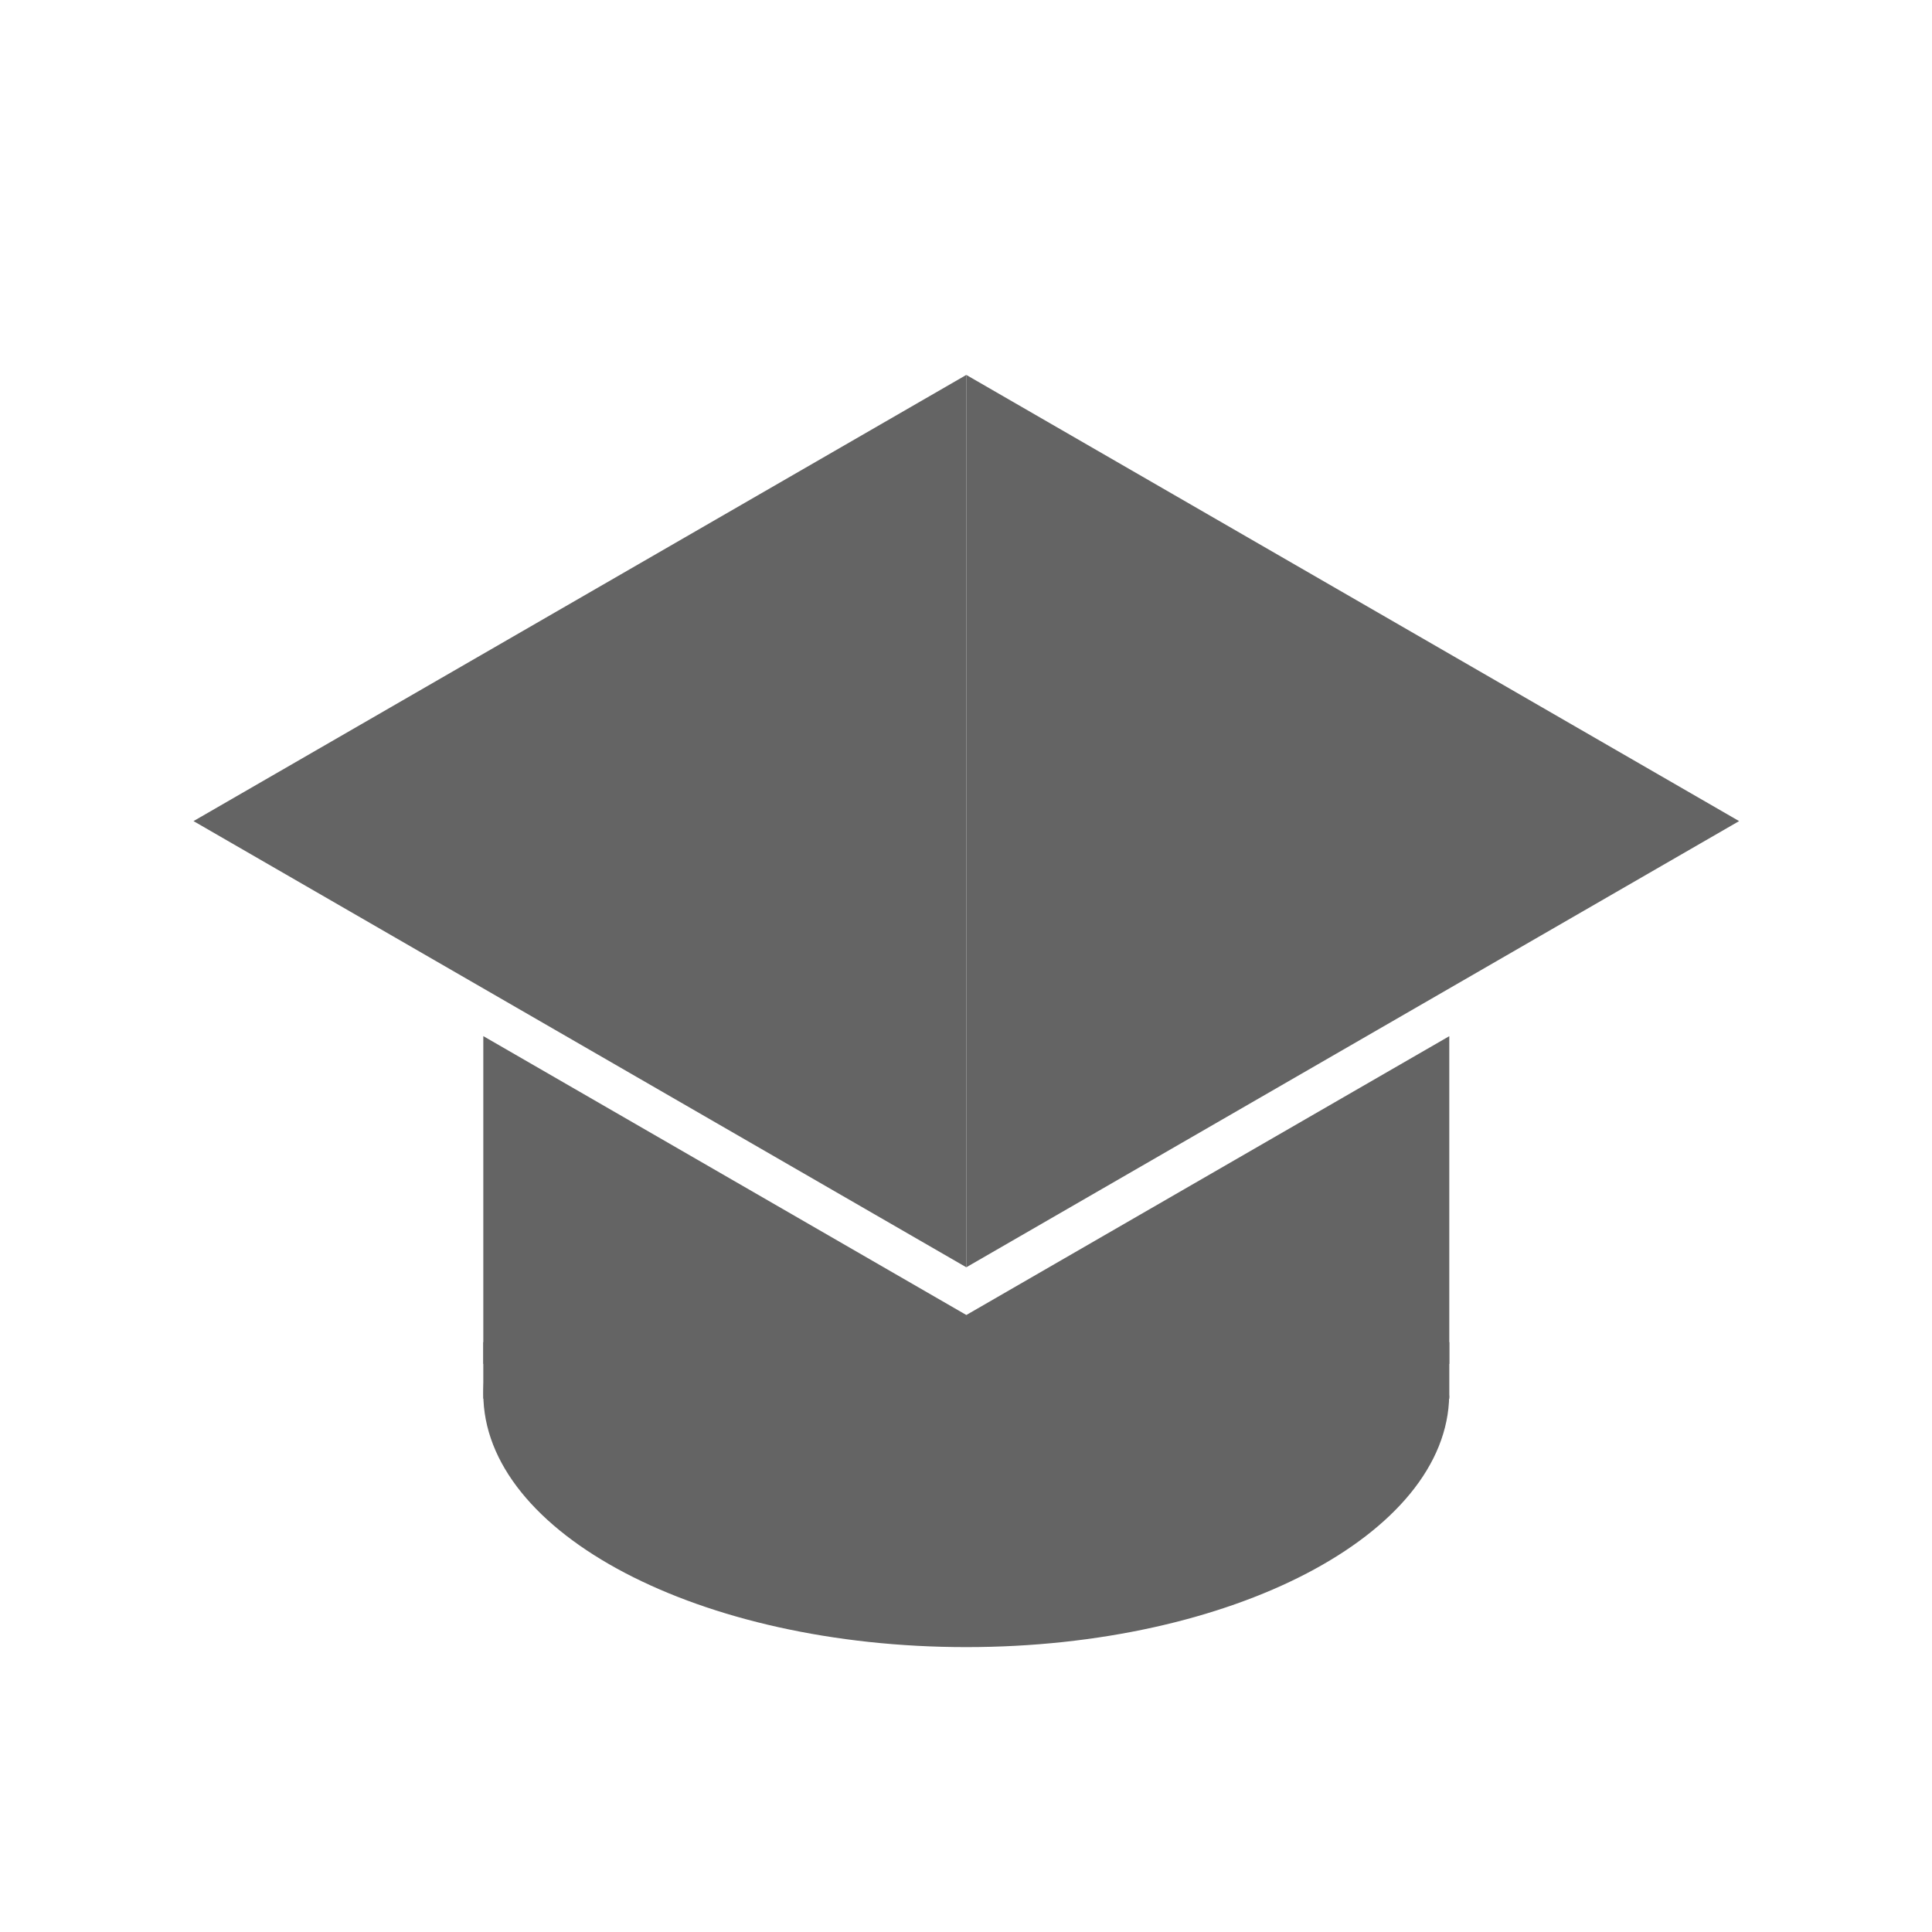
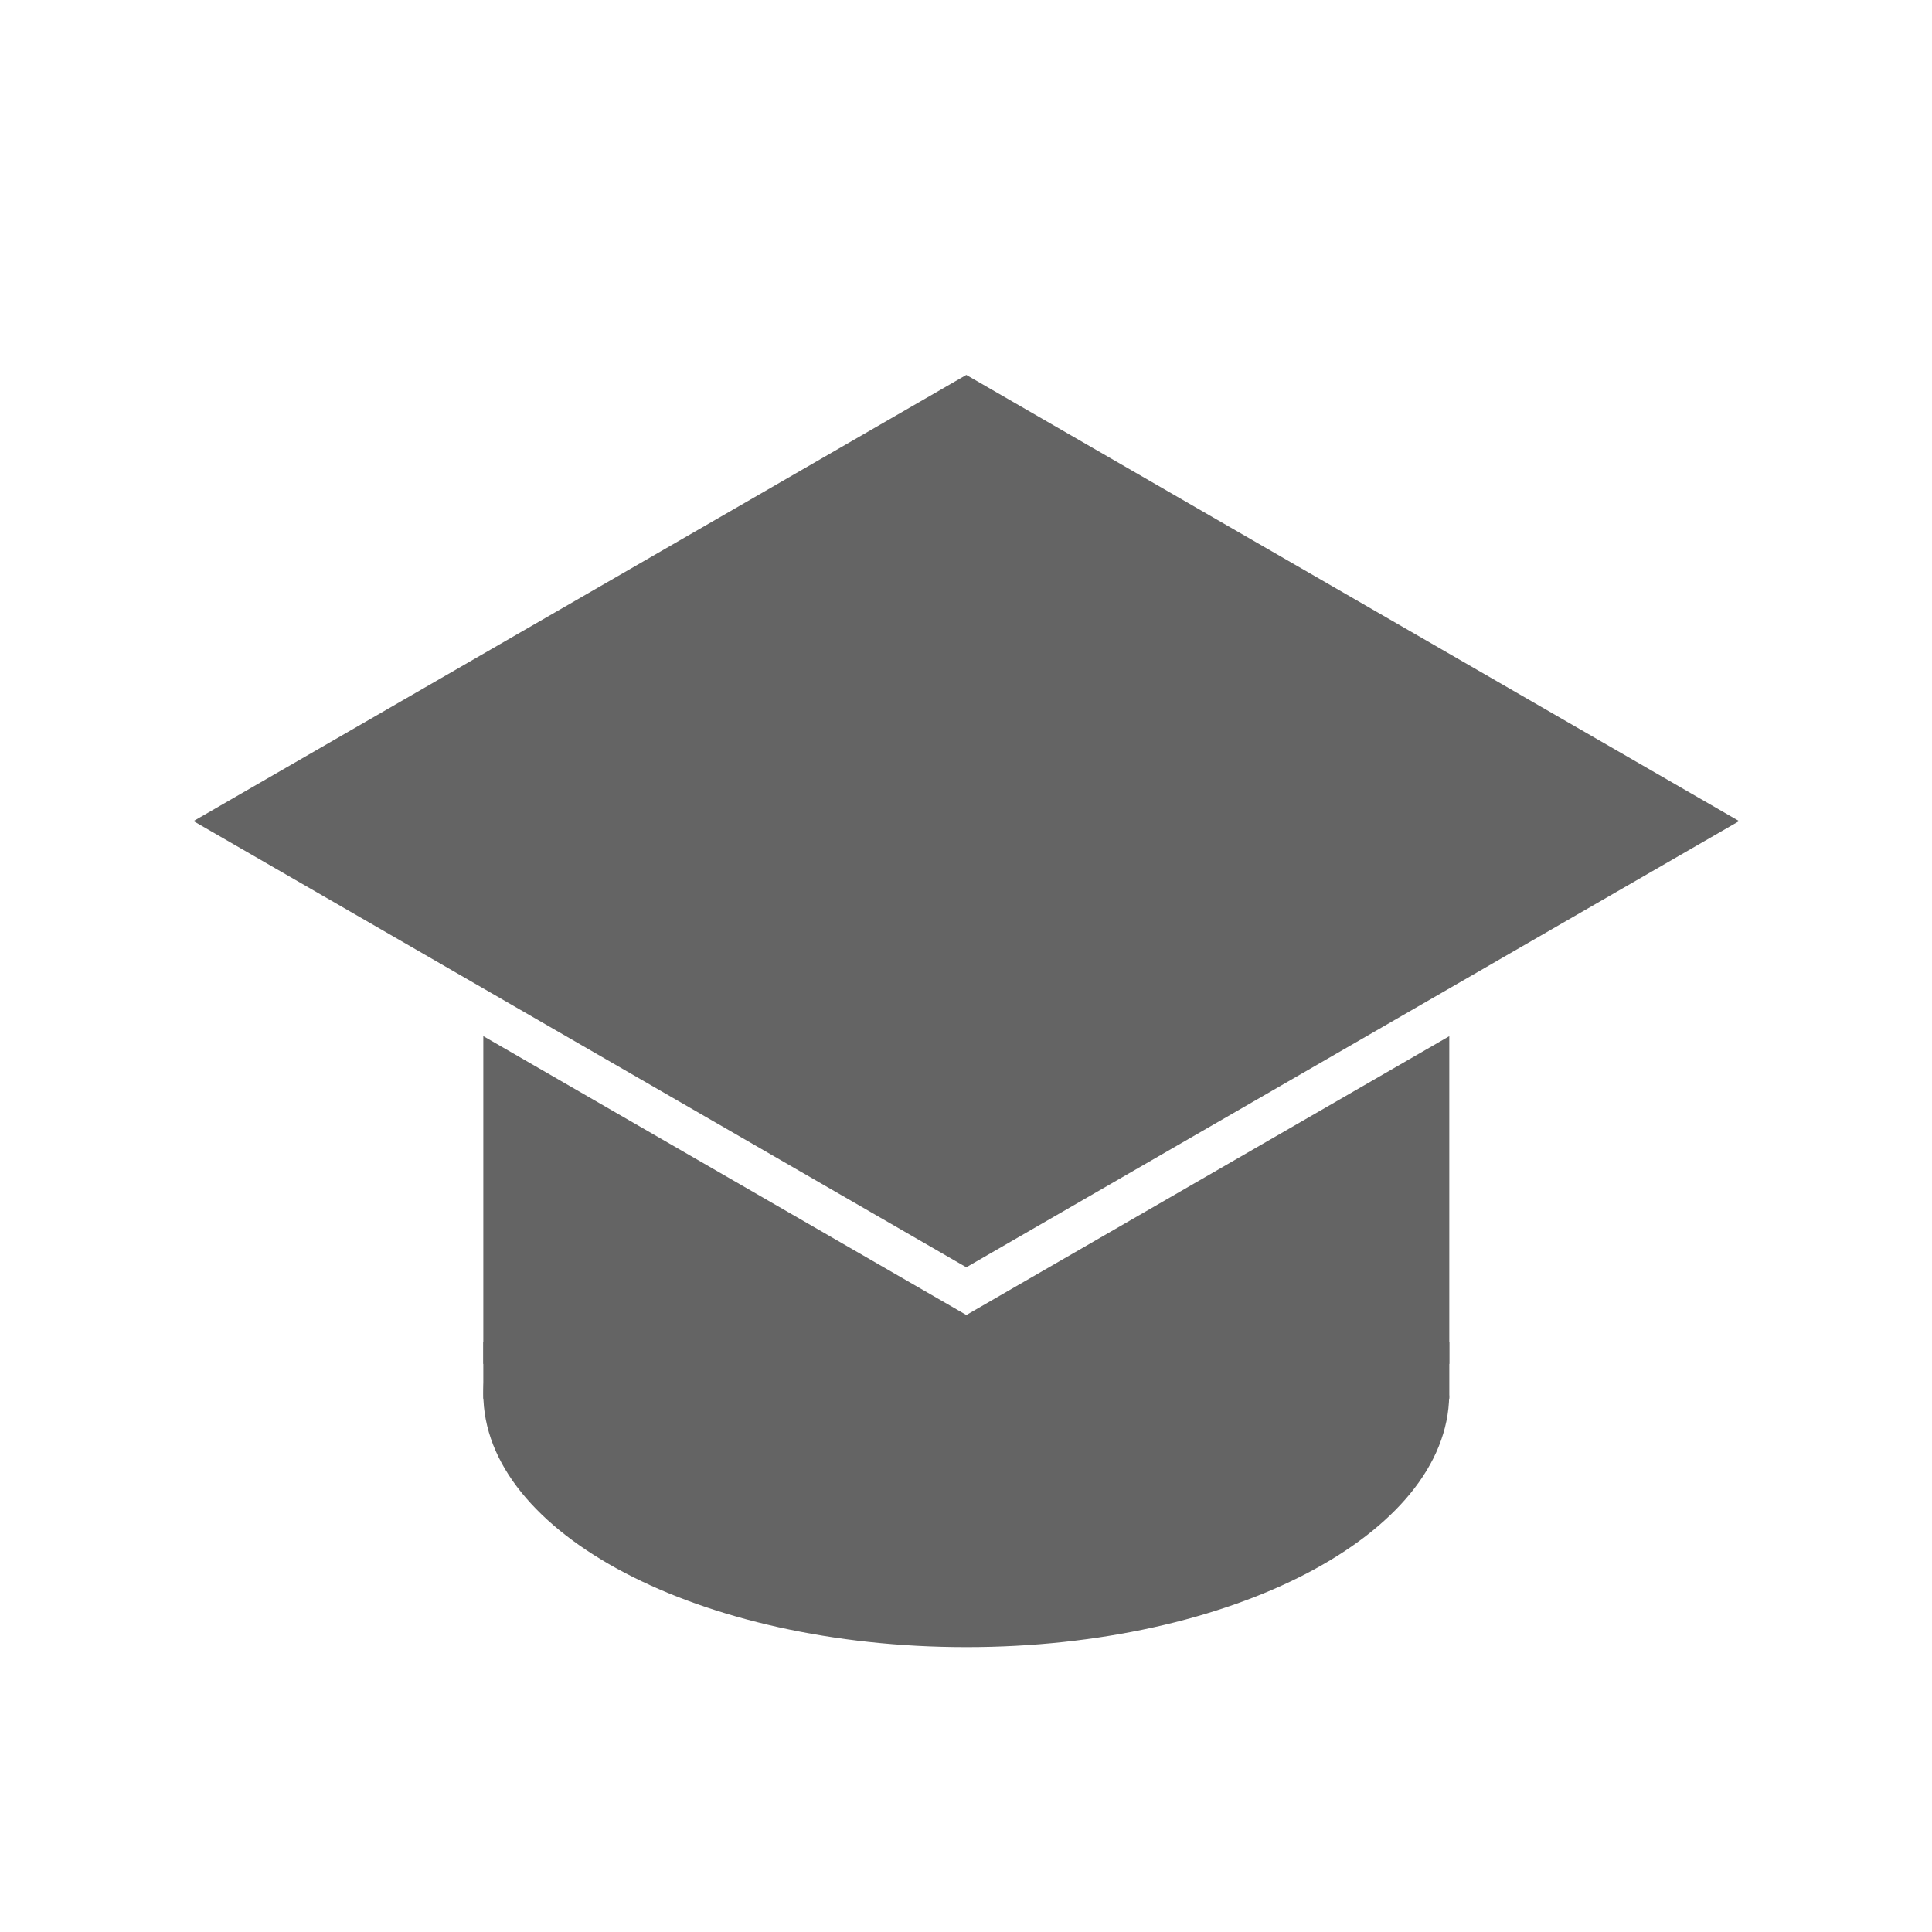
<svg xmlns="http://www.w3.org/2000/svg" style="isolation:isolate" viewBox="0 0 100 100" width="100" height="100">
-   <g>
-     <polygon points="10.016,42.5,50.016,19.406,50.016,65.594" fill="rgb(100,100,100)" />
-     <polygon points="90.016,42.5,50.016,65.594,50.016,19.406" fill="rgb(100,100,100)" />
-     <path d=" M 50.018 47.594 L 50.018 47.594 L 50.018 68.064 L 30.018 56.517 L 25.016 53.629 L 25.016 70.594 L 75.015 70.594 L 75.015 53.632 L 70.017 56.517 L 50.018 68.064 L 50.018 47.594 Z " fill-rule="evenodd" fill="rgb(100,100,100)" />
-     <path d=" M 75.01 72.23 C 74.92 79.427 63.755 85.254 50.016 85.254 C 36.218 85.254 25.016 79.377 25.016 72.138 C 25.016 71.842 25.034 71.547 25.067 71.254" fill="rgb(100,100,100)" />
-     <g>
-       <path d=" M 25.317 71.254 C 25.476 70.45 25.948 69.675 26.725 68.952" fill="rgb(100,100,100)" />
-       <path d=" M 26.725 68.952 C 26.776 68.896 26.836 68.841 26.897 68.787" fill="rgb(100,100,100)" />
-       <path d=" M 75.266 71.844 C 75.266 71.865 75.265 71.885 75.26 71.905" fill="rgb(100,100,100)" />
+   <g id="cap">
+     <path d=" M 10.016 42.5 L 30.016 30.953 L 50.016 19.406 L 50.016 42.5 L 50.016 65.594 L 30.016 54.047 L 10.016 42.5 Z  M 90.016 42.5 L 70.016 54.047 L 50.016 65.594 L 50.016 42.5 L 50.016 19.406 L 70.016 30.953 L 90.016 42.5 Z " fill-rule="evenodd" id="Compound Shape" fill="rgb(100,100,100)" />
+     <path d=" M 50.018 47.594 L 50.018 47.594 L 50.018 68.064 L 30.018 56.517 L 25.016 53.629 L 25.016 70.594 L 75.015 70.594 L 75.015 53.632 L 70.017 56.517 L 50.018 68.064 L 50.018 47.594 Z " fill-rule="evenodd" id="Compound Shape" fill="rgb(100,100,100)" />
+     <path d=" M 75.01 72.23 C 74.92 79.427 63.755 85.254 50.016 85.254 C 36.218 85.254 25.016 79.377 25.016 72.138 C 25.016 71.842 25.034 71.547 25.067 71.254" id="Path" fill="rgb(100,100,100)" />
+     <g id="Group">
+       <path d=" M 25.317 71.254 C 25.476 70.45 25.948 69.675 26.725 68.952" id="Path" fill="rgb(100,100,100)" />
+       <path d=" M 26.725 68.952 C 26.776 68.896 26.836 68.841 26.897 68.787" id="Path" fill="rgb(100,100,100)" />
+       <path d=" M 75.266 71.844 C 75.266 71.865 75.265 71.885 75.26 71.905" id="Path" fill="rgb(100,100,100)" />
    </g>
-     <path d=" M 26.847 68.604 C 27.011 68.455 27.198 68.311 27.396 68.168 L 47.249 68.001" fill="rgb(100,100,100)" />
-     <rect x="25.016" y="69.469" width="50" height="2.925" transform="matrix(1,0,0,1,0,0)" fill="rgb(100,100,100)" />
+     <path d=" M 26.847 68.604 C 27.011 68.455 27.198 68.311 27.396 68.168 L 47.249 68.001" id="Path" fill="rgb(100,100,100)" />
+     <rect x="25.016" y="69.469" width="50" height="2.925" transform="matrix(1,0,0,1,0,0)" id="Rectangle" fill="rgb(100,100,100)" />
  </g>
</svg>
